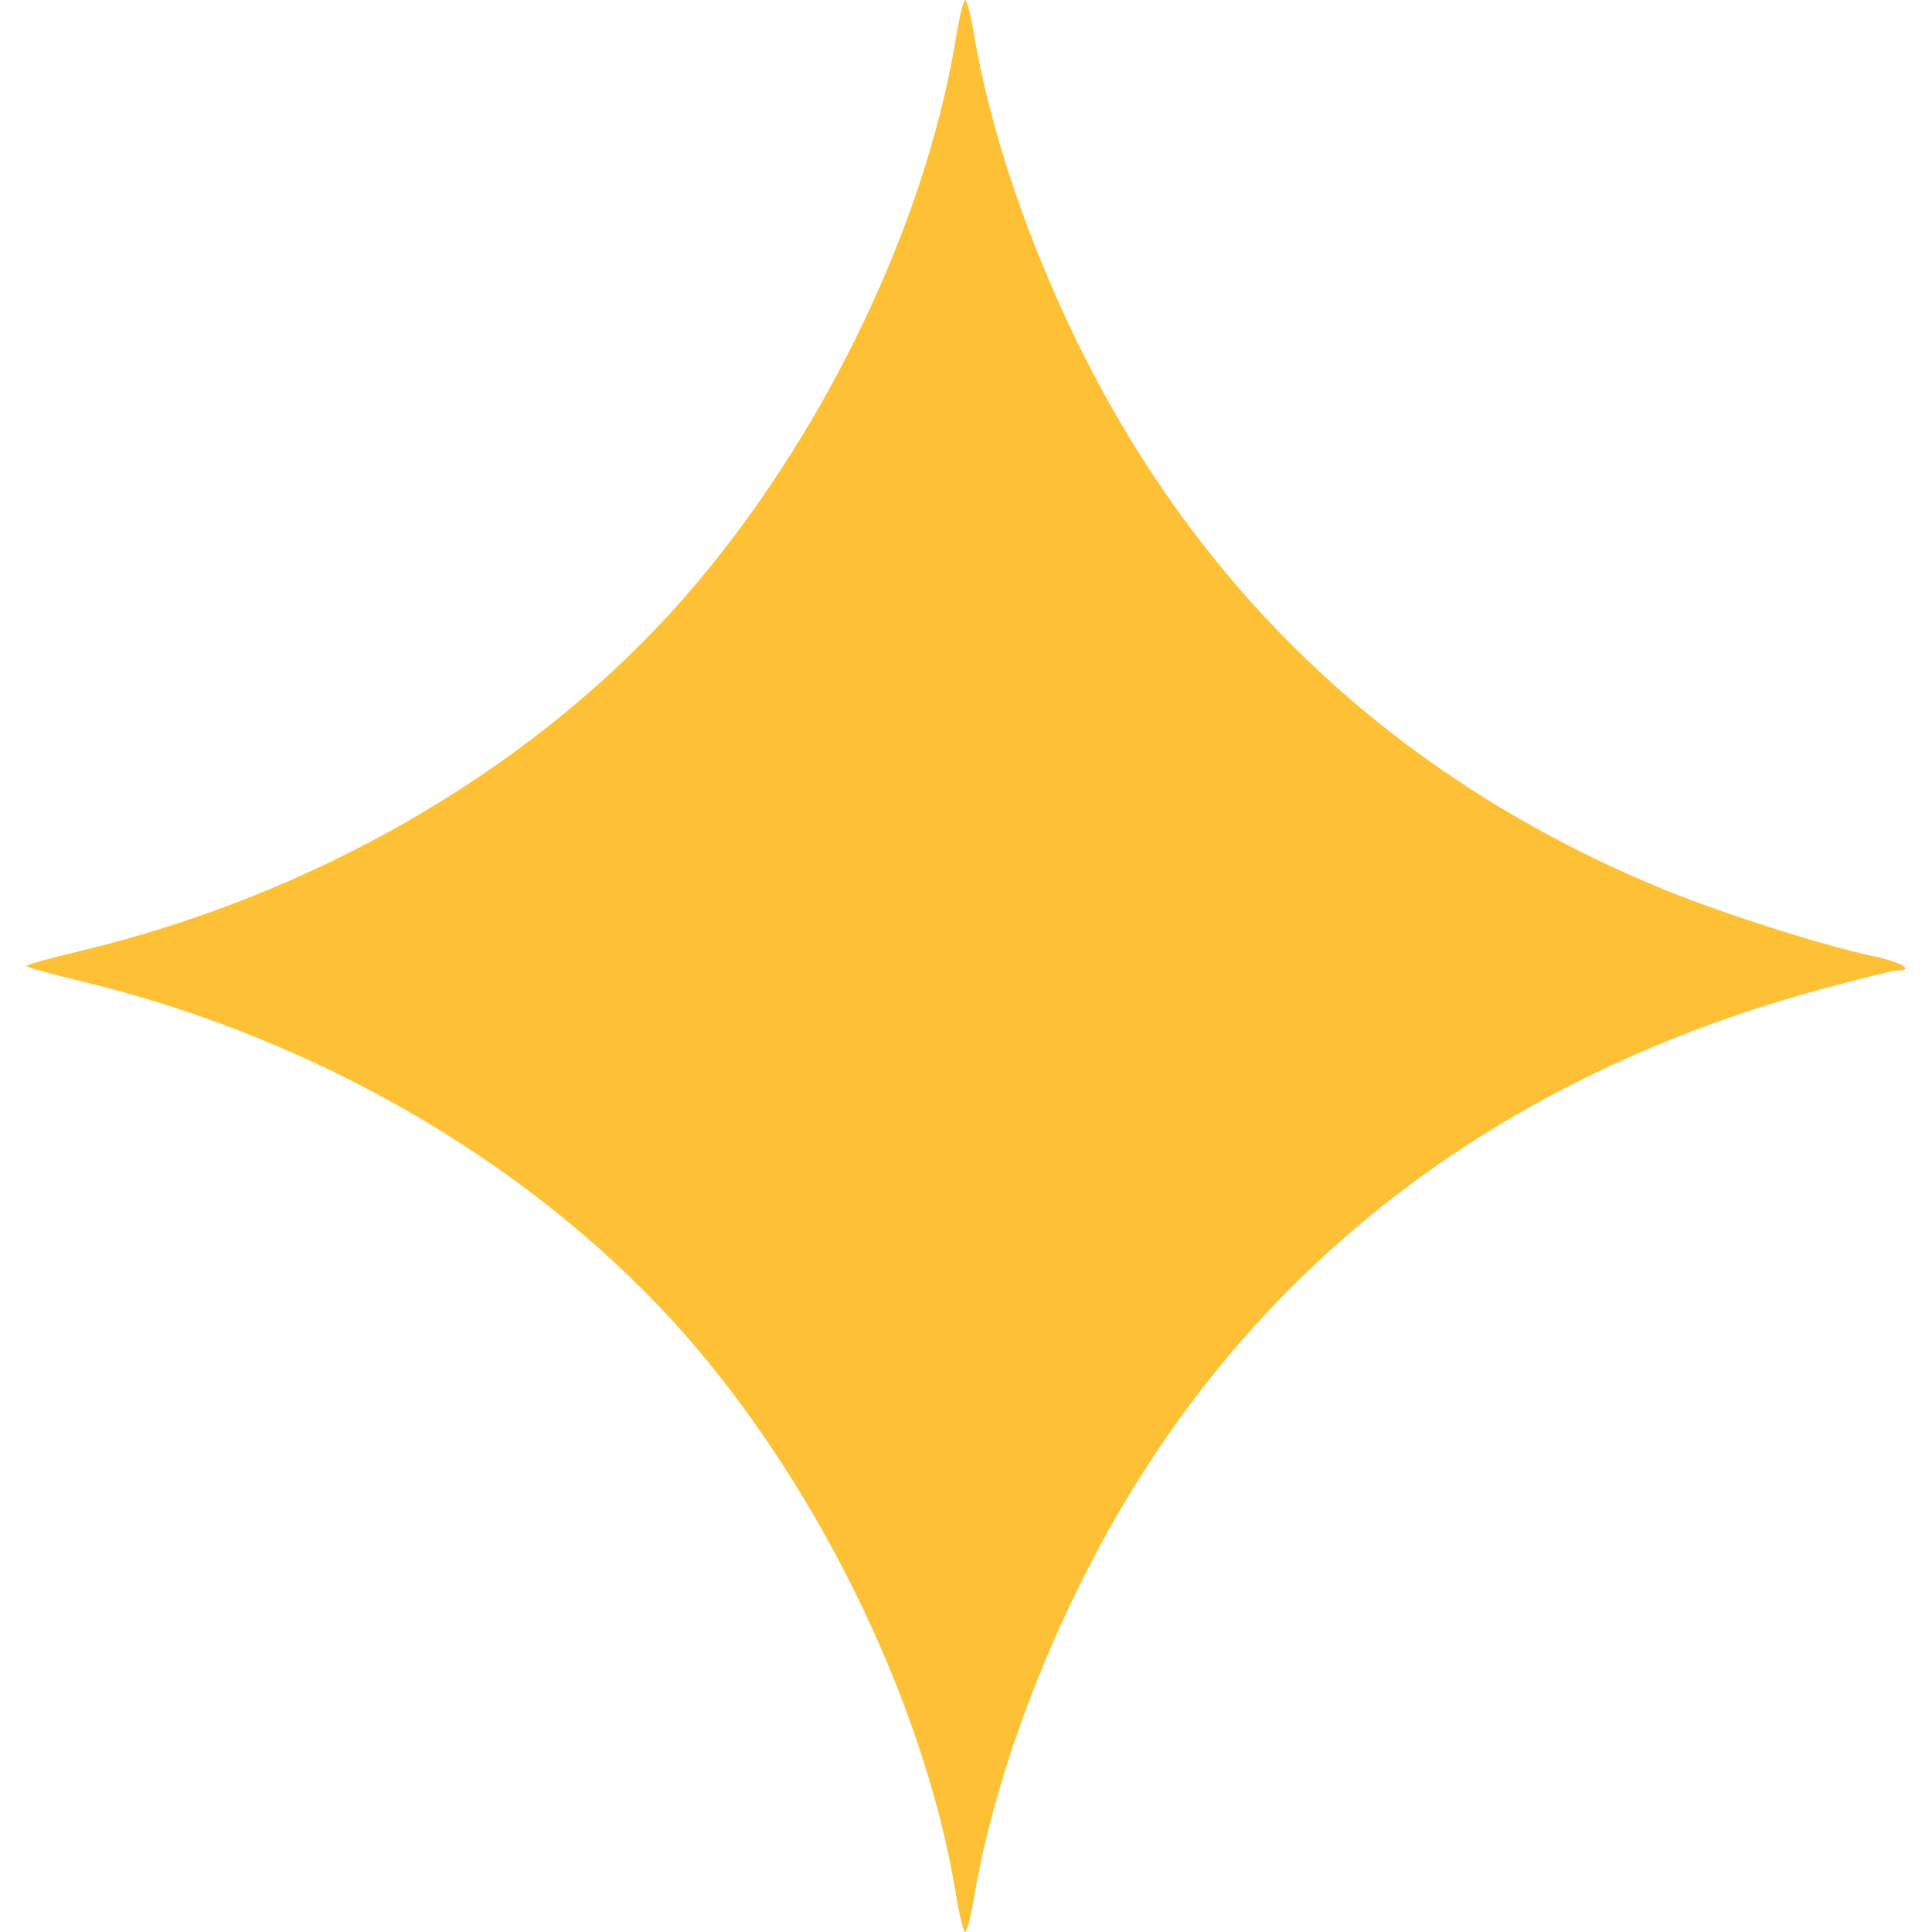
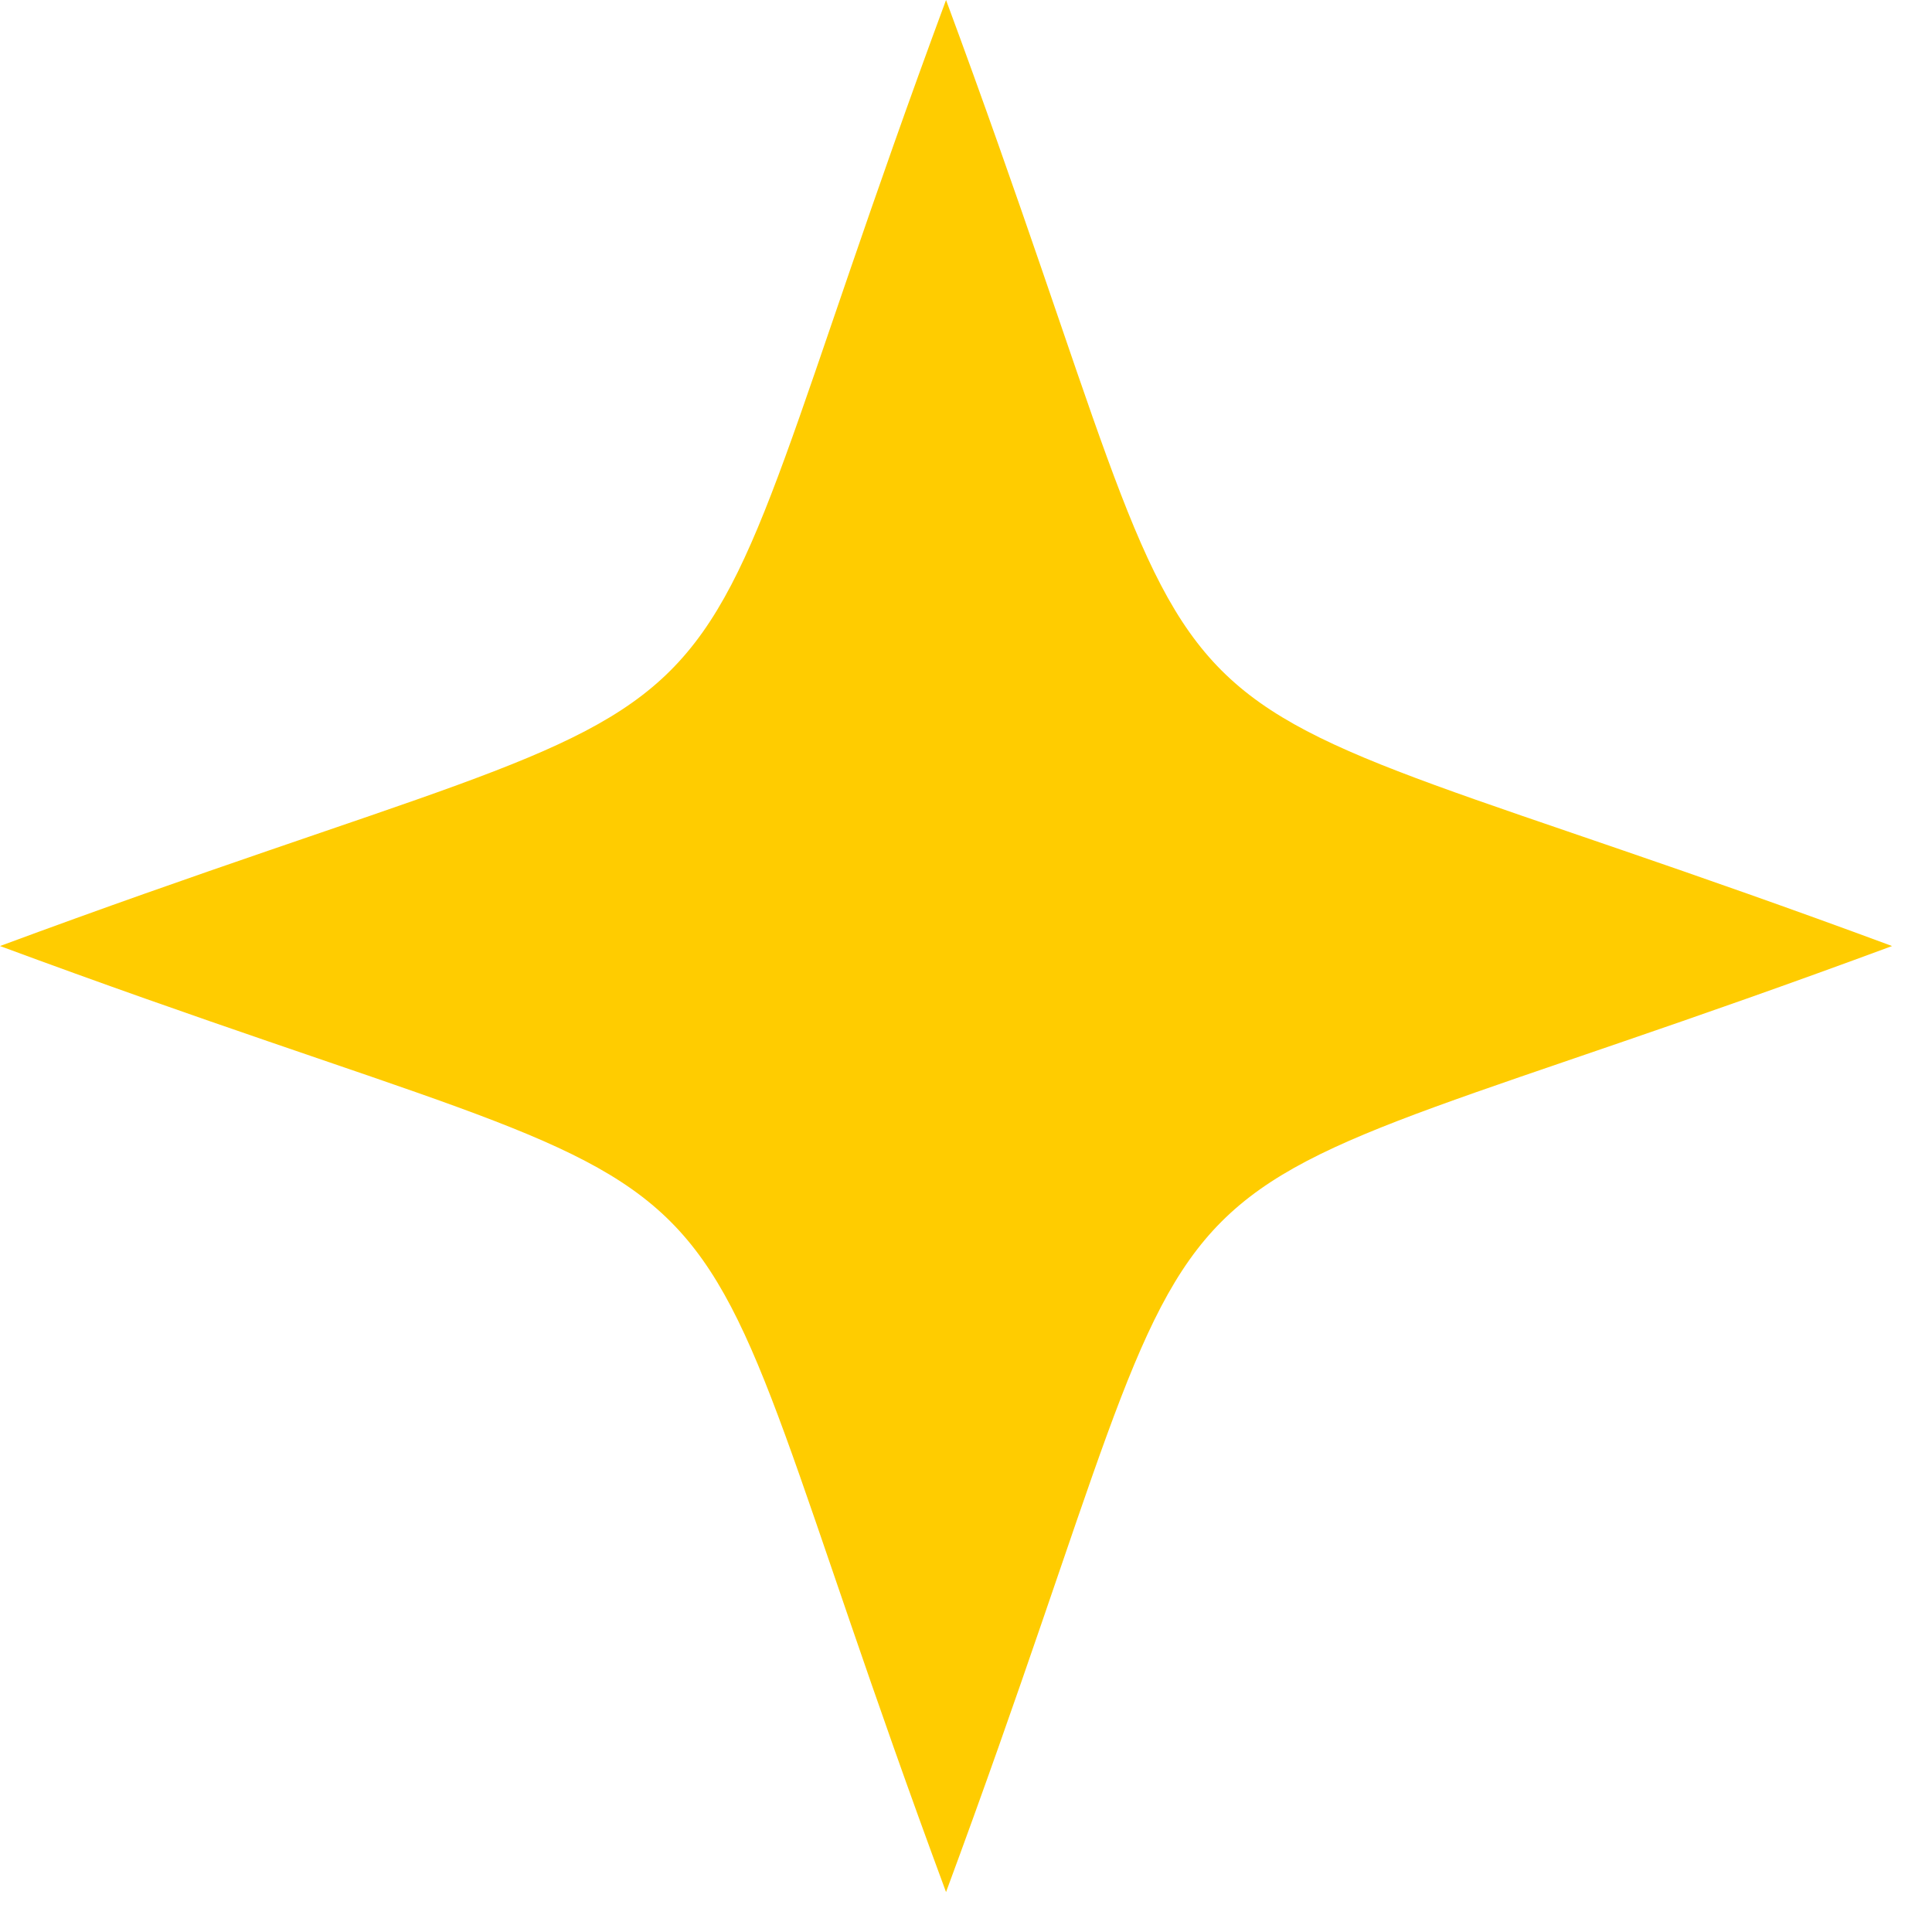
- <svg xmlns="http://www.w3.org/2000/svg" clip-rule="evenodd" fill-rule="evenodd" stroke-linejoin="round" stroke-miterlimit="2" viewBox="0 0 473 473">
-   <clipPath id="a">
-     <path clip-rule="evenodd" d="m0 0h473v473h-473z" />
-   </clipPath>
-   <path d="m0 0h473v473h-473z" fill="none" />
-   <g clip-path="url(#a)">
-     <path d="m233.983 9.606c-7.939 48.029-35.006 102.351-69.893 140.553-36.089 39.417-87.697 69.007-144.117 82.587-7.458 1.767-13.473 3.423-13.473 3.754s6.015 1.988 13.473 3.754c56.42 13.581 108.389 43.502 144.719 83.139 34.285 37.54 61.352 92.304 69.291 140.001.842 5.3 1.925 9.606 2.286 9.606.481 0 1.564-4.306 2.406-9.606 4.571-26.057 15.398-56.42 29.954-83.691 37.052-69.448 97.923-116.373 179.124-138.013 8.18-2.209 15.759-4.086 16.722-4.086 4.451 0 1.082-1.987-5.414-3.422-11.909-2.429-36.571-10.269-51.247-16.231-61.592-25.173-108.629-67.35-139.185-124.653-14.556-27.272-25.383-57.635-29.954-83.692-.842-5.299-1.925-9.606-2.406-9.606-.361 0-1.444 4.307-2.286 9.606z" fill="#fec136" fill-rule="nonzero" />
-   </g>
+ <svg xmlns="http://www.w3.org/2000/svg" clip-rule="evenodd" fill-rule="evenodd" stroke-linejoin="round" stroke-miterlimit="2" viewBox="0 0 42 42">
+   <path d="m20.566 41.132c-6.734-18.183-2.384-13.832-20.566-20.566 18.182-6.735 13.832-2.384 20.566-20.566 6.735 18.182 2.383 13.831 20.566 20.566-18.183 6.734-13.831 2.383-20.566 20.566z" fill="#fc0" fill-rule="nonzero" />
</svg>
